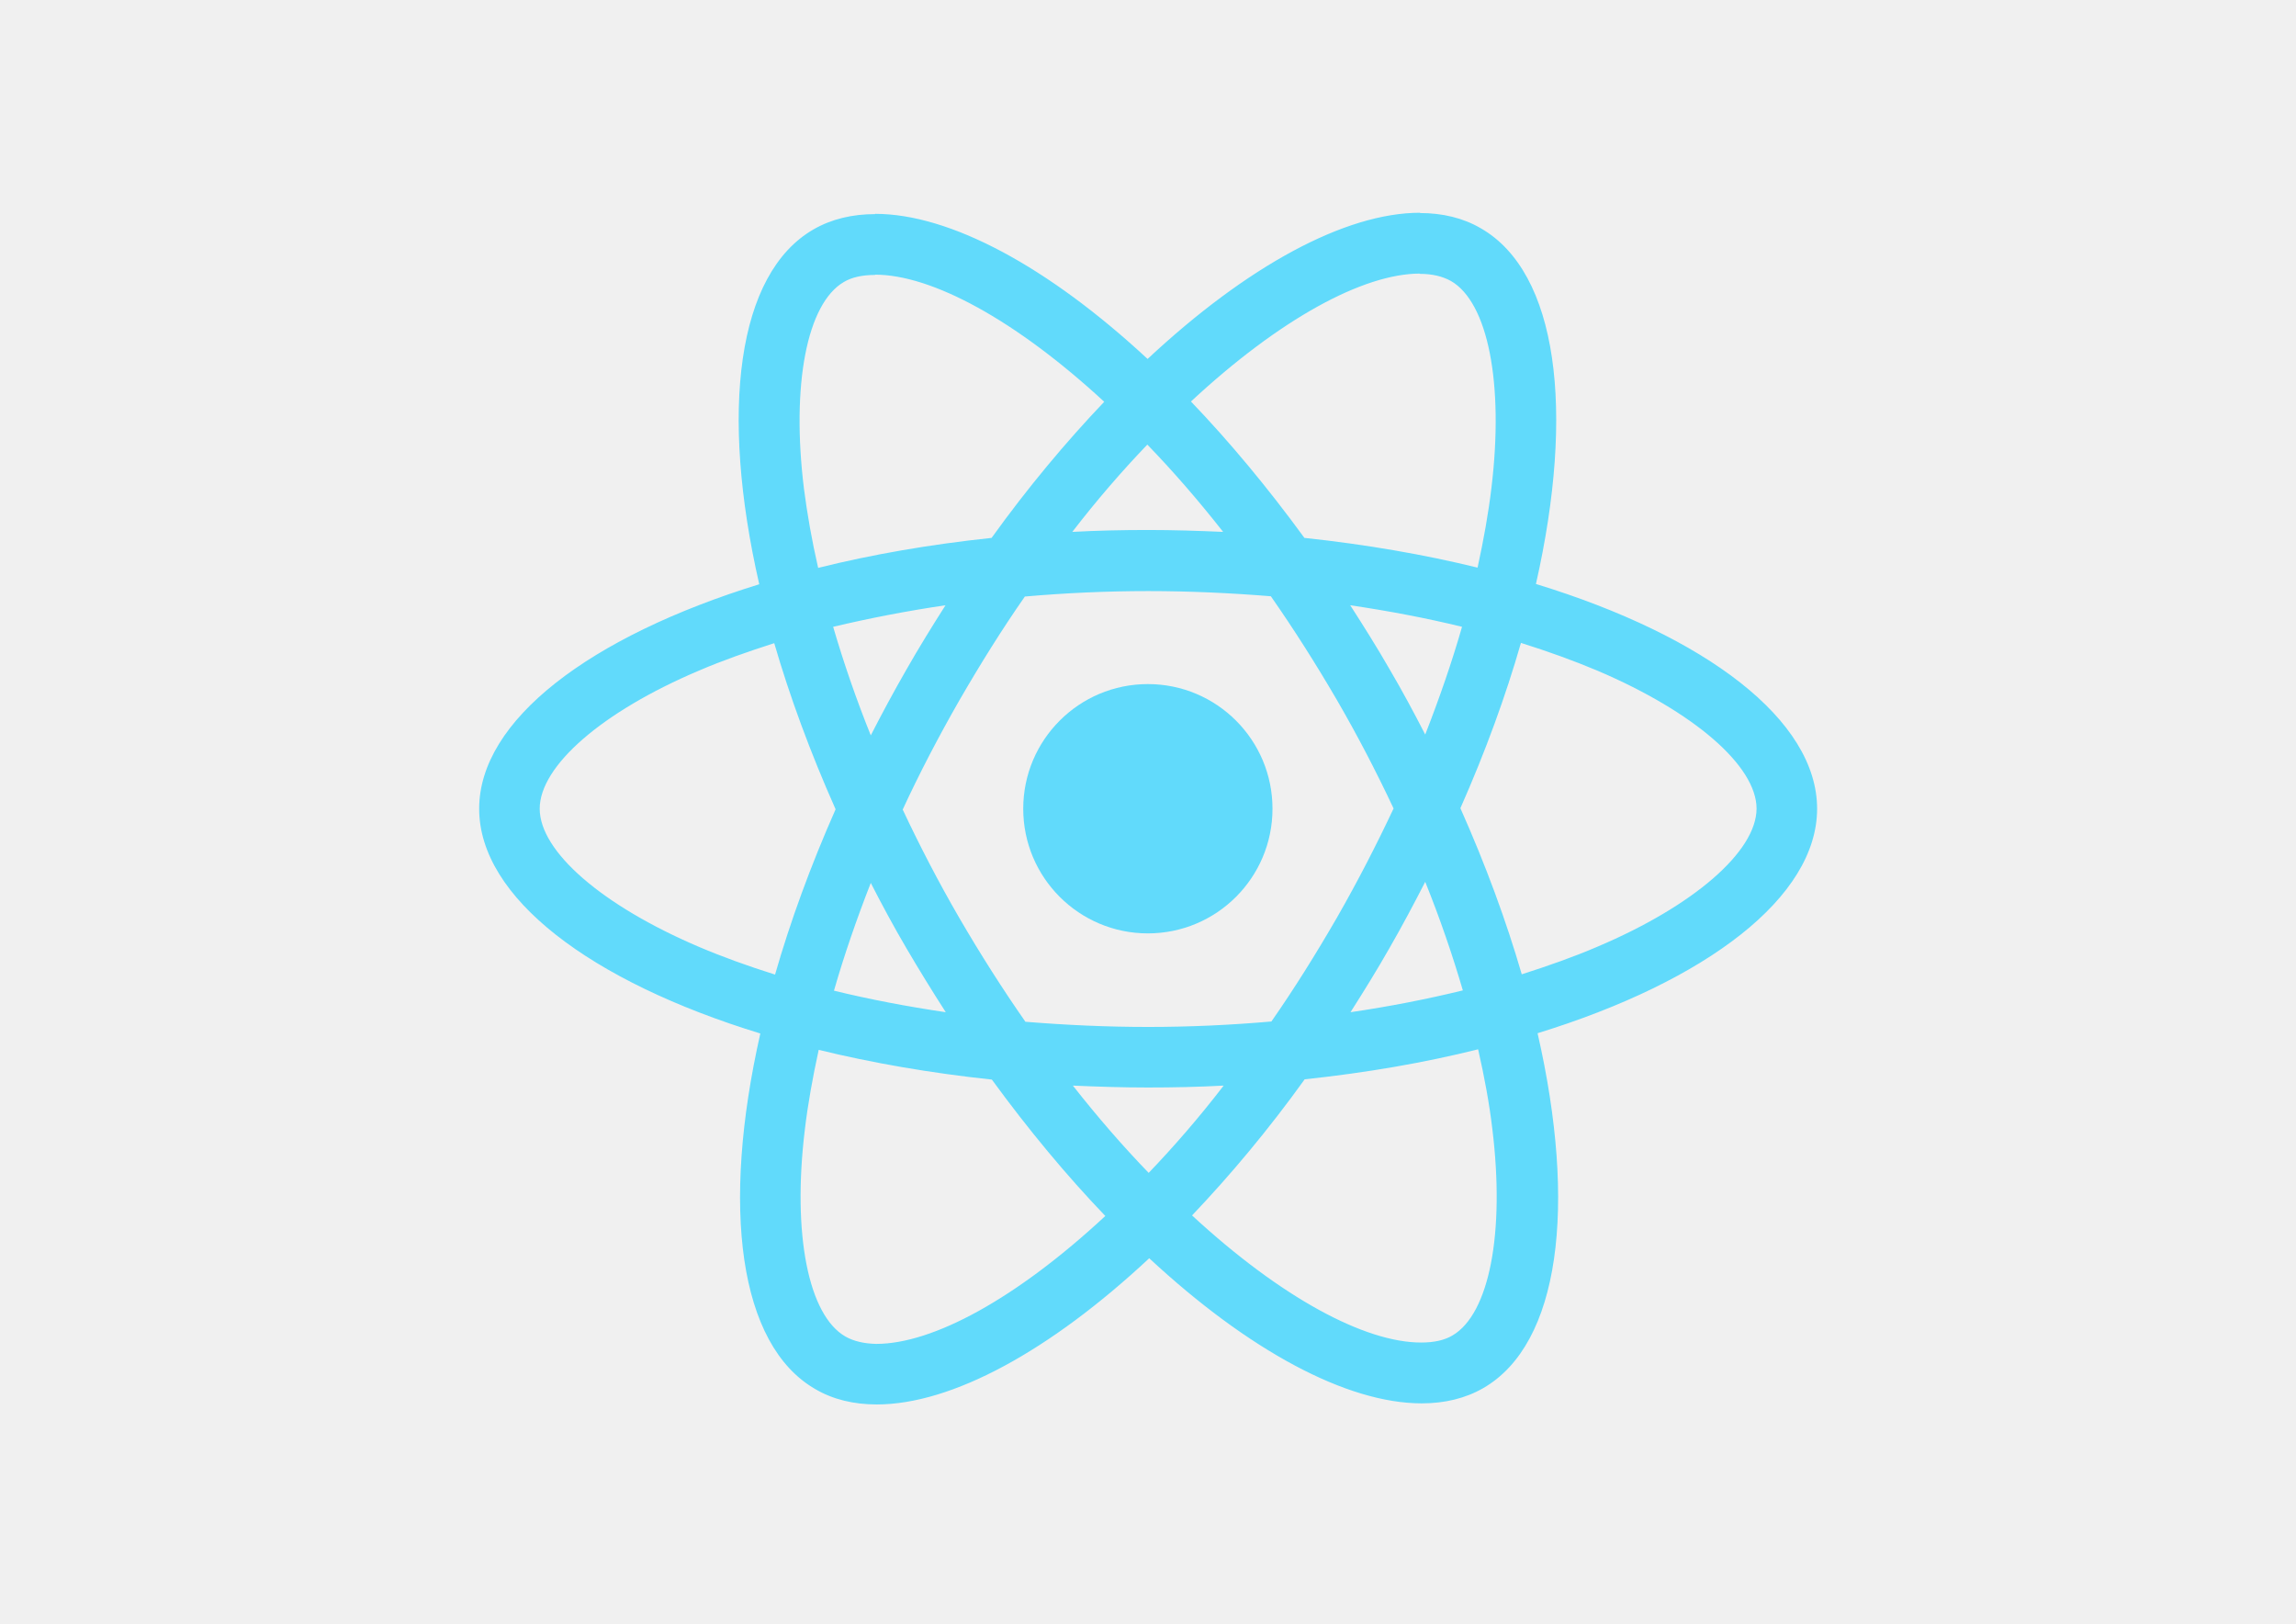
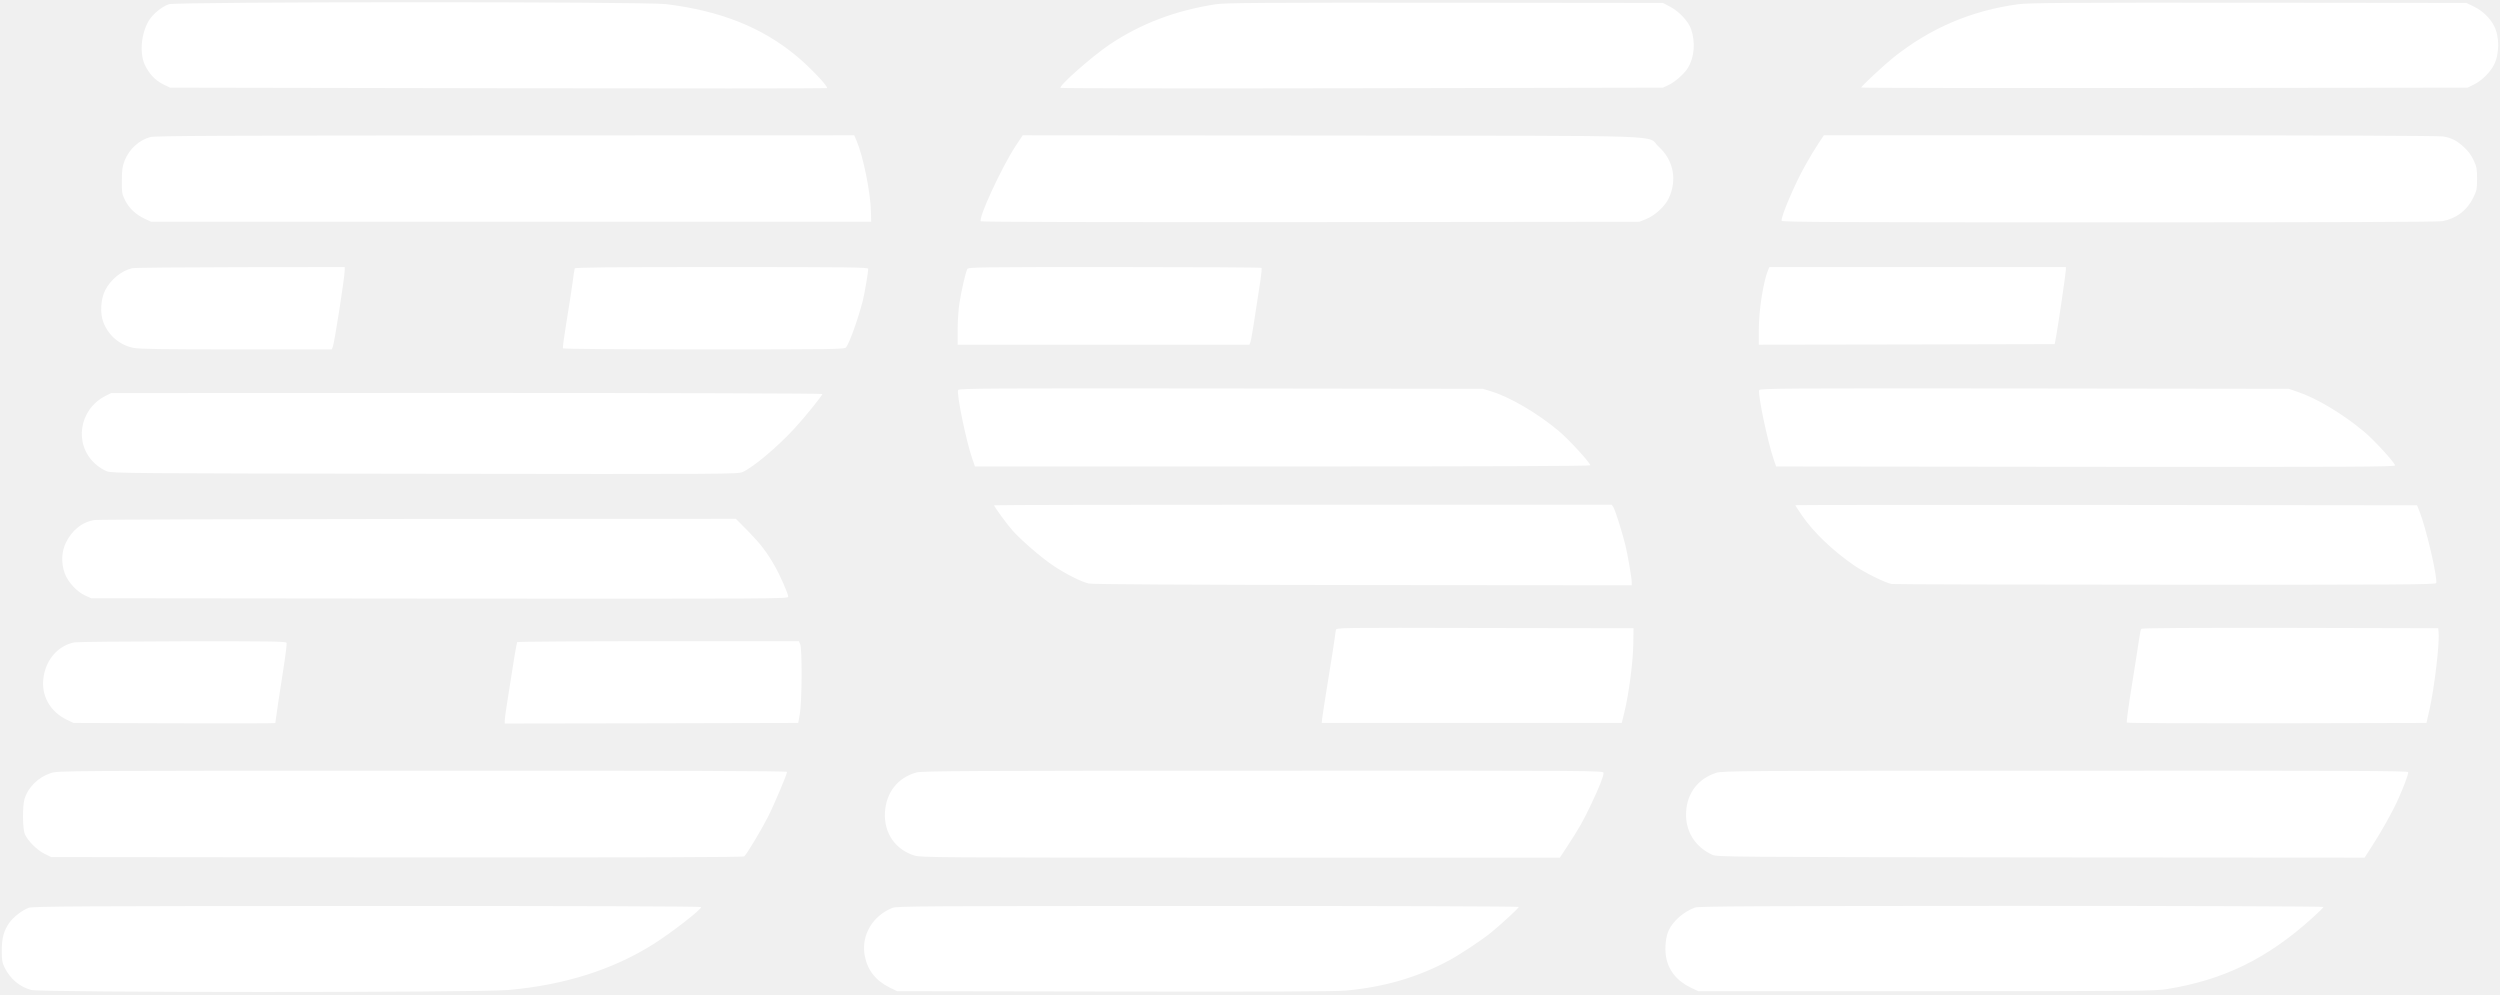
- <svg xmlns="http://www.w3.org/2000/svg" viewBox="0 0 841.9 595.3">
-   <g fill="#61DAFB">
-     <path d="M666.3 296.5c0-32.5-40.7-63.3-103.1-82.4 14.4-63.6 8-114.2-20.2-130.4-6.5-3.8-14.1-5.6-22.4-5.6v22.3c4.6 0 8.3.9 11.4 2.6 13.6 7.8 19.5 37.5 14.9 75.7-1.1 9.4-2.9 19.3-5.1 29.4-19.6-4.8-41-8.5-63.5-10.9-13.5-18.5-27.5-35.3-41.6-50 32.6-30.3 63.2-46.9 84-46.9V78c-27.5 0-63.5 19.6-99.9 53.6-36.4-33.8-72.4-53.2-99.9-53.2v22.3c20.7 0 51.4 16.5 84 46.6-14 14.7-28 31.4-41.3 49.9-22.6 2.4-44 6.1-63.6 11-2.3-10-4-19.7-5.2-29-4.7-38.2 1.1-67.9 14.6-75.8 3-1.8 6.9-2.6 11.5-2.6V78.5c-8.4 0-16 1.8-22.6 5.6-28.1 16.2-34.4 66.7-19.9 130.1-62.2 19.2-102.7 49.9-102.7 82.3 0 32.5 40.7 63.3 103.1 82.4-14.4 63.6-8 114.2 20.2 130.4 6.5 3.8 14.1 5.6 22.5 5.6 27.5 0 63.5-19.6 99.9-53.6 36.4 33.8 72.4 53.2 99.9 53.2 8.4 0 16-1.8 22.6-5.6 28.1-16.2 34.4-66.7 19.9-130.1 62-19.1 102.5-49.9 102.5-82.3zm-130.2-66.7c-3.7 12.9-8.3 26.2-13.5 39.5-4.1-8-8.4-16-13.1-24-4.6-8-9.5-15.8-14.4-23.4 14.2 2.1 27.9 4.7 41 7.9zm-45.8 106.5c-7.8 13.5-15.8 26.3-24.1 38.2-14.9 1.3-30 2-45.2 2-15.1 0-30.2-.7-45-1.9-8.3-11.9-16.4-24.6-24.2-38-7.6-13.1-14.5-26.4-20.8-39.8 6.2-13.4 13.2-26.8 20.7-39.9 7.8-13.5 15.8-26.3 24.1-38.2 14.9-1.3 30-2 45.2-2 15.1 0 30.2.7 45 1.9 8.3 11.9 16.4 24.6 24.2 38 7.6 13.1 14.5 26.4 20.8 39.8-6.3 13.4-13.2 26.8-20.7 39.9zm32.3-13c5.4 13.4 10 26.8 13.8 39.8-13.1 3.2-26.9 5.9-41.2 8 4.9-7.7 9.8-15.6 14.4-23.7 4.6-8 8.9-16.1 13-24.1zM421.2 430c-9.3-9.6-18.6-20.3-27.8-32 9 .4 18.2.7 27.5.7 9.4 0 18.7-.2 27.8-.7-9 11.7-18.3 22.4-27.5 32zm-74.4-58.9c-14.2-2.1-27.9-4.7-41-7.9 3.7-12.9 8.3-26.2 13.5-39.5 4.1 8 8.4 16 13.1 24 4.7 8 9.5 15.8 14.4 23.4zM420.7 163c9.3 9.6 18.6 20.3 27.8 32-9-.4-18.2-.7-27.5-.7-9.4 0-18.7.2-27.8.7 9-11.7 18.3-22.4 27.5-32zm-74 58.9c-4.9 7.7-9.8 15.6-14.4 23.7-4.6 8-8.9 16-13 24-5.4-13.4-10-26.8-13.8-39.8 13.1-3.1 26.9-5.8 41.2-7.9zm-90.5 125.2c-35.4-15.1-58.3-34.9-58.3-50.6 0-15.7 22.9-35.6 58.3-50.6 8.6-3.7 18-7 27.7-10.1 5.7 19.6 13.2 40 22.5 60.9-9.2 20.8-16.6 41.1-22.2 60.6-9.9-3.1-19.3-6.5-28-10.2zM310 490c-13.6-7.8-19.5-37.5-14.9-75.7 1.1-9.4 2.9-19.3 5.1-29.4 19.6 4.8 41 8.5 63.5 10.9 13.5 18.5 27.5 35.3 41.6 50-32.6 30.3-63.2 46.9-84 46.9-4.5-.1-8.3-1-11.3-2.7zm237.2-76.2c4.7 38.2-1.1 67.9-14.6 75.8-3 1.8-6.9 2.6-11.5 2.6-20.7 0-51.4-16.5-84-46.6 14-14.7 28-31.4 41.3-49.9 22.6-2.4 44-6.1 63.6-11 2.3 10.1 4.1 19.8 5.2 29.1zm38.5-66.7c-8.6 3.7-18 7-27.7 10.1-5.7-19.6-13.2-40-22.5-60.9 9.2-20.8 16.6-41.1 22.2-60.6 9.9 3.1 19.3 6.5 28.1 10.2 35.4 15.1 58.3 34.9 58.3 50.6-.1 15.7-23 35.6-58.4 50.6zM320.8 78.4z" />
-     <circle cx="420.9" cy="296.5" r="45.7" />
-     <path d="M520.5 78.1z" />
+ <svg xmlns="http://www.w3.org/2000/svg" width="2125" height="845" version="1.0">
+   <g fill="#fff">
+     <path d="M143.5 3.6c-6.2 2.2-13.7 8.4-17.2 14.3-6.3 10.6-7.8 27.4-3.2 37.2 3.6 7.6 8.9 13.3 15.7 16.6l5.7 2.8L423 75c153.2.3 279.1.2 279.9-.1 1.7-.8-14.4-17.8-25.9-27.3-29.5-24.5-64.6-38.4-111-44.1-18.1-2.2-416.3-2.1-422.5.1zM1033.5 3.6c-34.7 5.4-63.8 16.5-90.4 34.3-15.1 10.2-43.5 35.3-41.6 36.8.6.4 116 .6 256.5.3l255.5-.5 4.7-2.2c5.4-2.5 13.1-9.2 16.4-14.4 5.6-8.9 6.7-22 2.8-33.2-2.2-6.5-10.3-15.1-17.8-19l-6.1-3.2-185.5-.2c-154.8-.1-187 .1-194.5 1.3zM1715.5 3.6c-39.9 5.4-74.7 20.3-106 45.2-8 6.4-27.5 24.6-27.5 25.6 0 .4 116 .5 257.8.4l257.7-.3 5.6-2.8c6.2-3 13.6-10.3 16.7-16.4 4.8-9.3 4.9-24.1.2-33.2-3.3-6.6-9.8-12.9-16.8-16.3l-6.7-3.3-185.5-.2c-152.3-.1-187.3.1-195.5 1.3zM127.8 116.5c-9.7 2.6-18 10.3-21.9 20.1-1.9 4.9-2.3 7.8-2.3 16.9-.1 10.1.1 11.5 2.7 16.7 3.3 6.7 9 12.1 16.6 15.7l5.6 2.6h612l-.2-8.8c-.4-16.3-6.6-47-12.2-60l-2-4.7-296.8.1c-239.2.1-297.7.3-301.5 1.4zM863 124.5c-11.7 17.9-31.7 61.2-29.3 63.6.6.6 102.2.8 280.4.7l279.4-.3 5.7-2.3c7.5-3 16-10.8 19.2-17.6 7.4-15.6 4.1-32.6-8.6-44-11.1-10.1 20.6-9.1-277.9-9.4l-262.6-.2-6.3 9.5zM1545.5 122.2c-2.7 4-7.7 12.3-11.1 18.5-9 15.9-21 44.3-20 47 .4 1.1 51.3 1.3 278.4 1.3 183.8 0 279.7-.3 283.3-1 11.7-2.2 20.9-9.2 26.1-19.8 3-6.1 3.3-7.4 3.3-16.2 0-8.4-.3-10.2-2.9-15.8-1.9-4.2-4.7-7.9-8.2-11.1-6.1-5.6-10.2-7.7-17.5-9.1-3.3-.6-98.4-1-265.9-1h-260.7l-4.8 7.2zM112.3 228c-9.1 2.1-18.3 9.7-22.9 18.7-3.8 7.6-4.5 19.4-1.6 27.1 4.4 11.4 13.7 19.4 25.6 21.9 4.7 1 25.1 1.3 87.4 1.3H282l.9-2.3c1.5-3.9 10.1-59.2 10.1-65V227l-88.7.1c-48.9.1-90.2.4-92 .9zM488.5 228.2c-.2.7-1.2 6.7-2 13.3-.9 6.6-3.2 21.4-5.1 32.8-1.9 11.4-3.2 21.2-2.9 21.8.4.5 46.2.9 119.9.9 112.4 0 119.4-.1 120.8-1.8 2.7-3.2 10.2-24.1 14.2-39.7 1.5-6 4.6-24.1 4.6-27 0-1.3-14.1-1.5-124.5-1.5-98.8 0-124.7.3-125 1.2zM822.2 228.7c-1.4 2.7-4.9 17.7-6.6 28.5-.9 5.4-1.6 15.6-1.6 22.8v13h248l.9-2.3c.7-1.9 3-15.9 8.6-53.2.7-5 1.1-9.3.8-9.8-.2-.4-56.4-.7-124.8-.7-117.5 0-124.5.1-125.3 1.7zM1503 229.2c-4.1 9.8-8 34.2-8 50.6V293l125.7-.2 125.8-.3 1.3-7c1.8-10.1 8.2-53.6 8.2-56.3V227h-252l-1 2.2zM814.4 331.5c-1.4 3.4 6.6 42.4 11.9 58l2.4 7H1090c176.4 0 261.4-.3 261.7-1 .5-1.6-18.3-22.1-26.7-29.1-17.7-14.9-41.2-28.7-57-33.6l-7.5-2.3-222.8-.3c-196.2-.2-222.8-.1-223.3 1.3zM1495.3 331.6c-1.3 3.4 7.2 44.1 12.5 59.4l1.9 5.5 263.2.3c227.8.2 263.2 0 262.9-1.2-.6-2.8-17.8-21.5-26.1-28.5-18.8-15.6-40.4-28.6-57.2-34.2l-7-2.4-224.8-.3c-203.7-.2-224.8-.1-225.4 1.4zM89.5 336.6C67 348.2 62.6 377.8 81 394.3c2.7 2.5 7.1 5.3 9.8 6.3 4.5 1.7 17.5 1.8 270.5 2.1 258.8.4 265.9.3 270-1.5 9.1-4.1 29.4-21.2 43.9-36.9 9-9.8 23.8-28.1 23.8-29.4 0-.5-129.1-.9-302.2-.9l-302.3.1-5 2.5zM845 429.5c0 1.2 11.3 16.6 15.8 21.6 7.1 8 23.7 22.3 33.3 28.9 10.9 7.5 25 14.6 31.4 16 3.4.7 79.4 1.1 233.3 1.3l228.2.2V495c0-3.5-3.7-25.1-5.6-32.4-2.8-11-8.5-29.1-10-31.4l-1.4-2.2h-262.5c-144.4 0-262.5.2-262.5.5zM1526 429.4c0 .3 2.6 4.2 5.7 8.8 9.9 14.3 25.7 29.5 44 42.2 8.7 6.1 26.7 15 32.2 16 1.9.3 106.7.6 233 .6 200.1.1 229.6-.1 229.9-1.4 1.1-5.2-8.5-46.3-14.1-60.6l-2.2-5.5-264.3-.3c-145.3-.1-264.2 0-264.2.2zM80.5 442c-10.4 1.5-19.5 8.7-24.6 19.5-3.7 7.7-4 17.5-.8 26 2.7 7.3 10.3 15.5 17.1 18.6l5.3 2.4 296.3.3c286.8.2 296.2.2 296.2-1.6 0-2.4-6.8-18-11.3-25.8-6.7-11.9-12.2-19-22.6-29.7L625.5 441l-270 .1c-148.5.1-272.3.5-275 .9zM1135.5 535.5c-.2 1.1-.7 4.2-1 7-.3 2.7-2.8 18.5-5.5 35s-5 31.6-5.2 33.5l-.3 3.5h255l2.2-9c3.8-15.2 7.4-43.3 7.6-58l.2-13.5-126.3-.2c-125.6-.3-126.3-.3-126.7 1.7zM1820.1 534.5c-.5.5-1.3 4.6-1.9 9-.6 4.4-3.4 21.9-6.1 39-2.8 17-4.7 31.3-4.3 31.7.5.5 57.9.7 127.7.6l127-.3 2.6-11.5c4.1-18.4 8.6-55.6 7.7-65.3l-.3-3.7-125.8-.3c-83-.1-126.1.1-126.6.8zM63.3 546c-13.6 2.7-23.8 14-26.2 29-2.6 15.7 5.1 29.8 19.9 36.9l5.5 2.6 85.8.3c47.1.1 85.7.1 85.7-.2 0-1 4.3-29.9 7.1-47.4 1.7-10.7 2.8-20 2.5-20.8-.5-1.2-13.2-1.4-88.3-1.3-48.3.1-89.7.5-92 .9zM439.6 545.8c-.5.8-3.5 18.8-6.6 39.2-.6 4.1-1.8 11.6-2.6 16.6-.8 5-1.4 10.1-1.4 11.3v2.1l124.7-.2 124.8-.3 1.4-8c1.8-10.3 2-54.7.3-58.8L679 545H559.6c-65.7 0-119.7.4-120 .8zM43.3 657.1c-10.7 3.4-19.5 12.1-22.5 22.2-1.8 6.3-1.6 25.4.3 29.7 2.6 5.8 10.5 13.7 16.7 16.7l5.7 2.8 293.9.3c215.2.1 294.2-.1 295.2-.9 2.1-1.7 14.4-22.2 20.1-33.4 5.1-10 16.3-36.4 16.3-38.4 0-.8-92.2-1.1-309.7-1-305.1 0-309.9 0-316 2zM779 656.6c-15.8 4.3-25.8 16.9-26.8 33.9-.9 17.5 8.6 31.5 25 36.7 5.8 1.7 16.2 1.8 277.3 1.8h271.4l6.4-9.8c9.7-14.8 13.3-21 20.1-35.4 7-14.7 10.6-23.8 10.6-26.8 0-2-2.5-2-289.2-1.9-251.4 0-290 .2-294.8 1.5zM1458.8 656.9c-15.3 4.9-24.7 17-25.6 33.2-.9 16.1 7.3 29.6 22.3 36.5 3.9 1.8 13.7 1.9 279.2 2.2l275.2.2 5.3-8.2c9.1-14 18.5-30.8 23.4-41.8 5-11.2 8.4-20.5 8.4-22.7 0-1.1-48.1-1.3-291.2-1.2-278.4 0-291.6.1-297 1.8zM24.5 771.6c-5.4 1.9-13.3 8-16.7 12.9-4.6 6.7-6.3 13-6.3 23.5 0 8 .4 10.3 2.4 14.4 4.8 9.7 12.9 16.5 22.7 19.1 8.6 2.2 380.3 2.3 405.4 0 48-4.2 89.3-17.4 123.9-39.3 15.5-9.9 40.1-29 40.1-31.2 0-.6-105.1-1-283.7-.9-243.1 0-284.4.3-287.8 1.5zM758.5 771.7c-17 6.9-26.6 23.4-23.5 40.5 2.3 12.3 9.2 21.2 21 27.1l6.5 3.2 184.5.3c131.1.2 188.1 0 196.9-.8 32.8-3 61.3-11.3 88.1-25.8 9.4-5.1 27.8-17.3 35.5-23.6 8.7-7.1 23.5-20.8 23.5-21.7 0-.5-113.5-.9-264.2-.8-241.2 0-264.7.1-268.3 1.6zM1440.8 771.4c-9.4 3.4-18.5 11.2-22.3 19.2-2.6 5.4-3.6 14.9-2.4 22.4 1.8 11.5 9.2 20.8 20.9 26.4l6.5 3.1H1637c183 0 194.1-.1 205-1.8 47.9-7.7 85.1-25.8 123.1-60.1 5.5-4.9 9.9-9.3 9.9-9.7 0-.5-115.8-.9-265.2-.9-215.7.1-266 .3-269 1.4z" />
  </g>
</svg>
